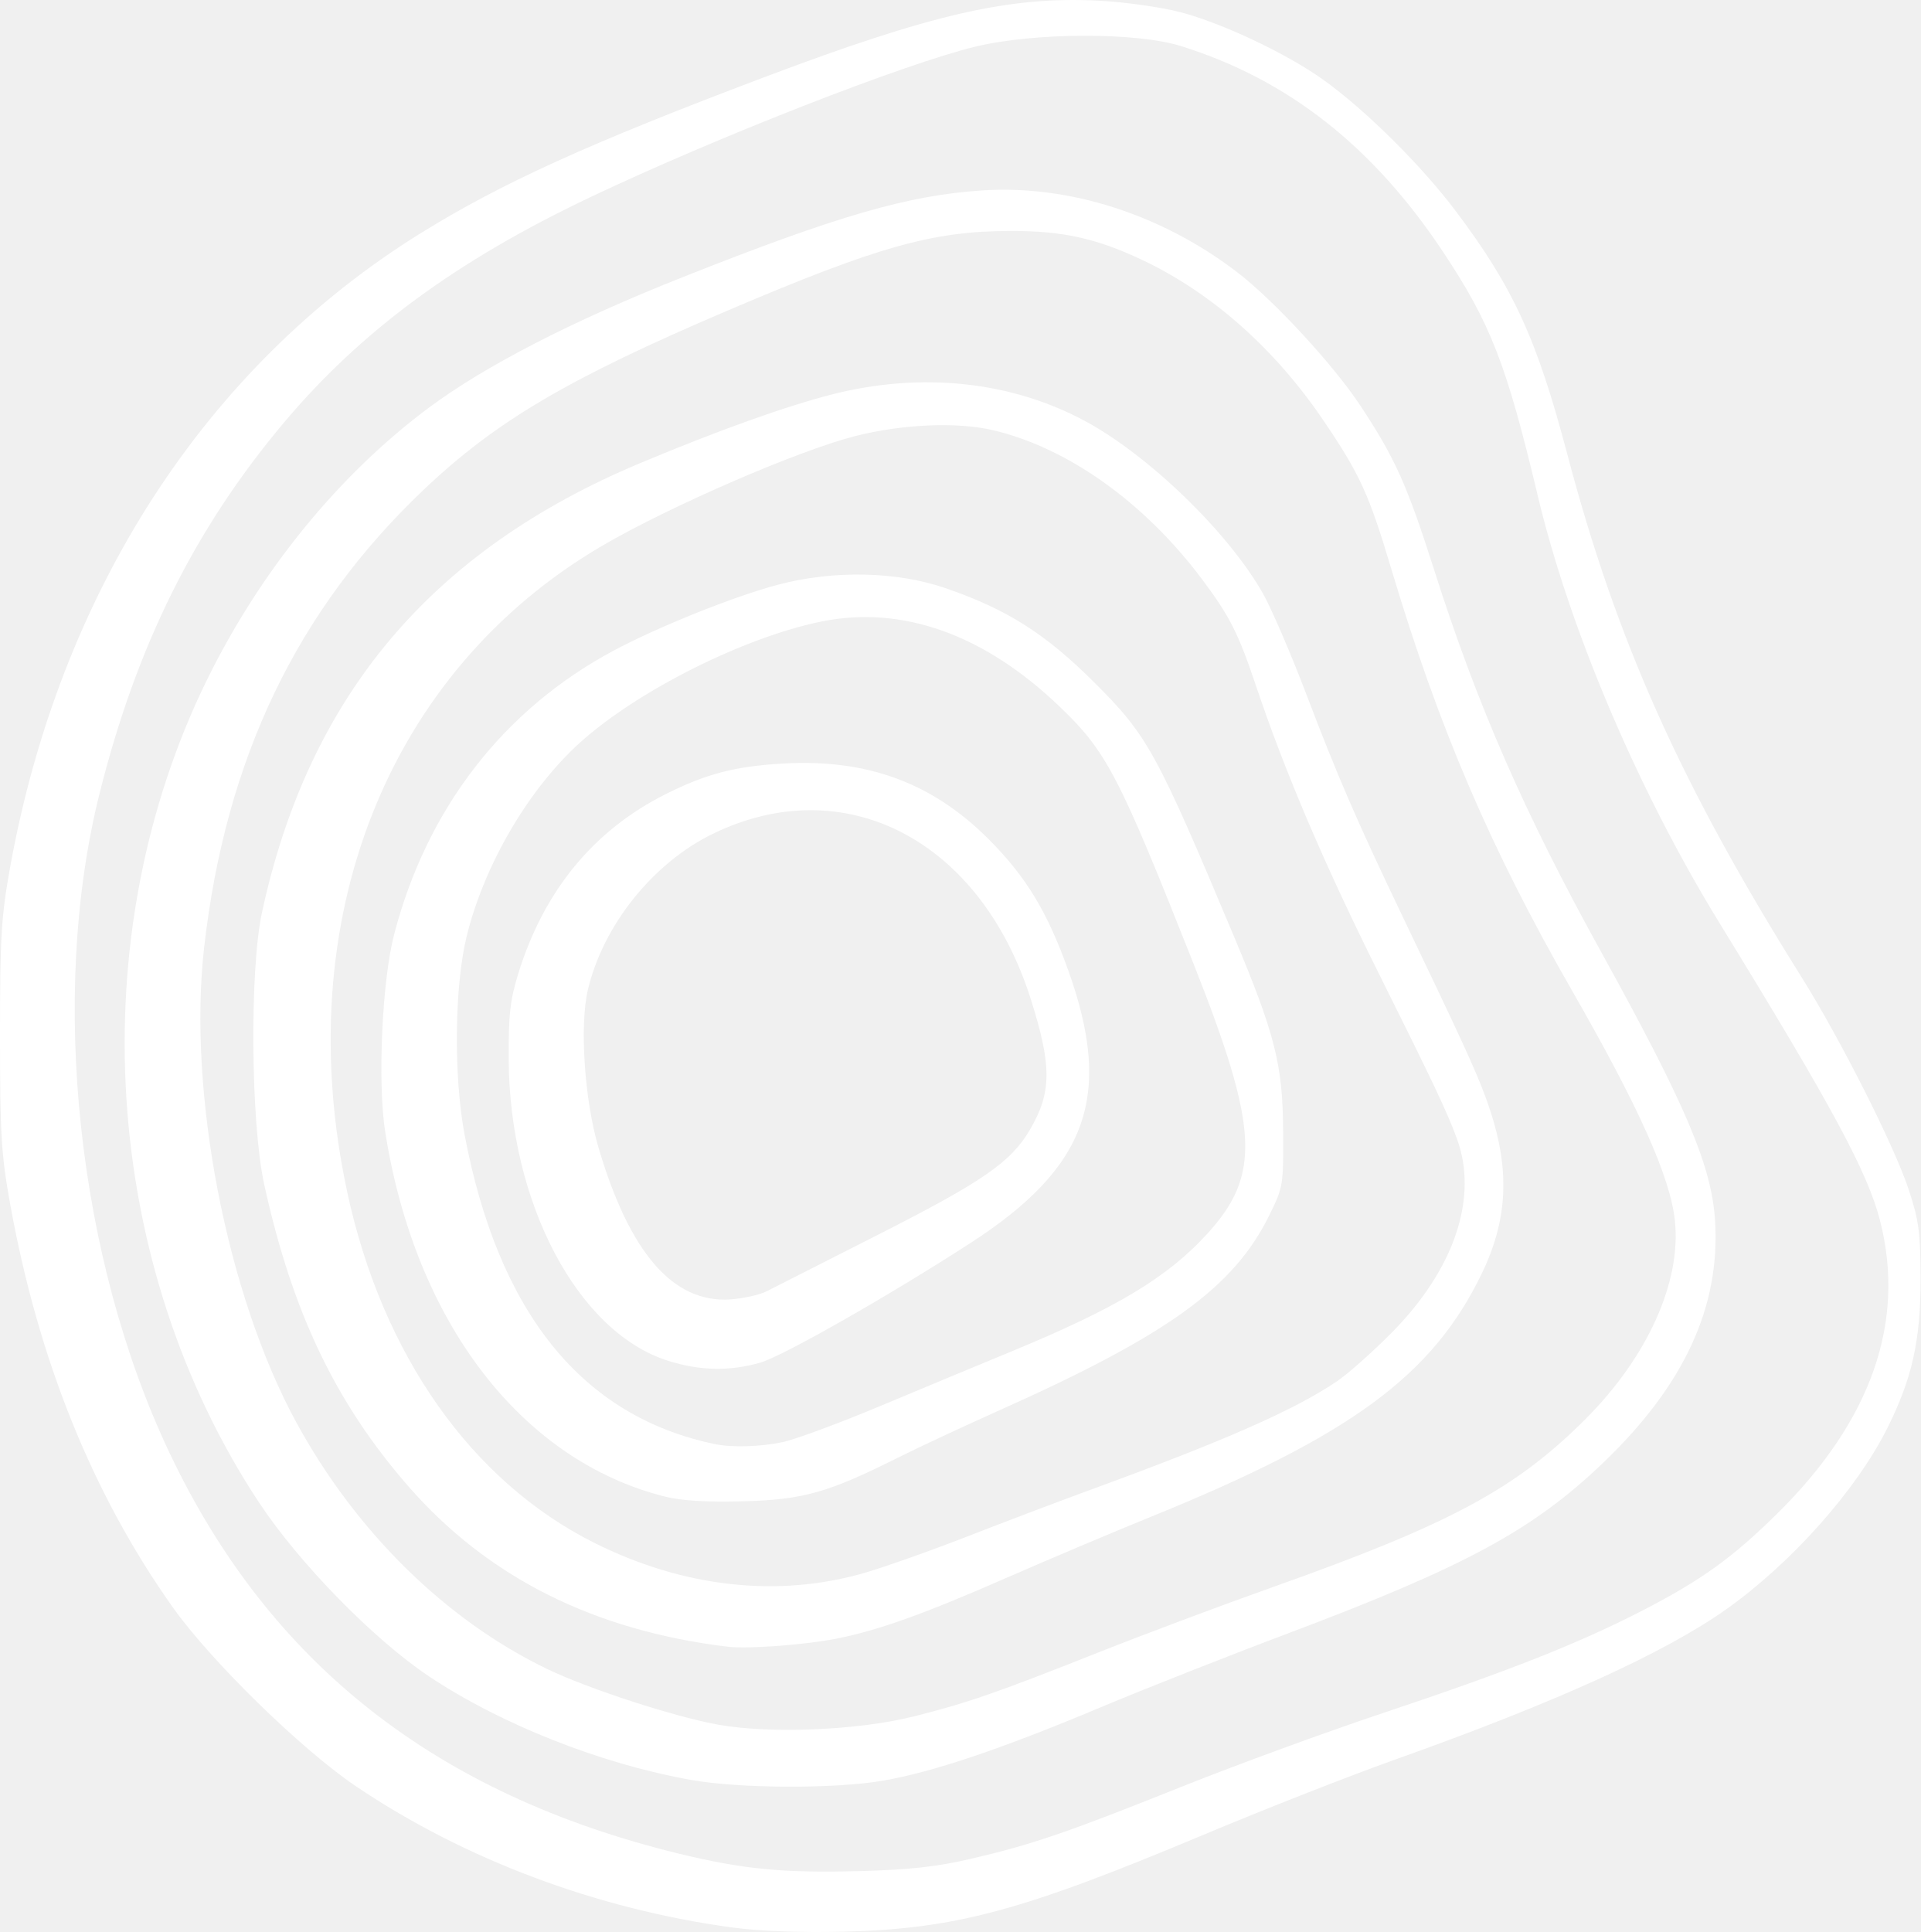
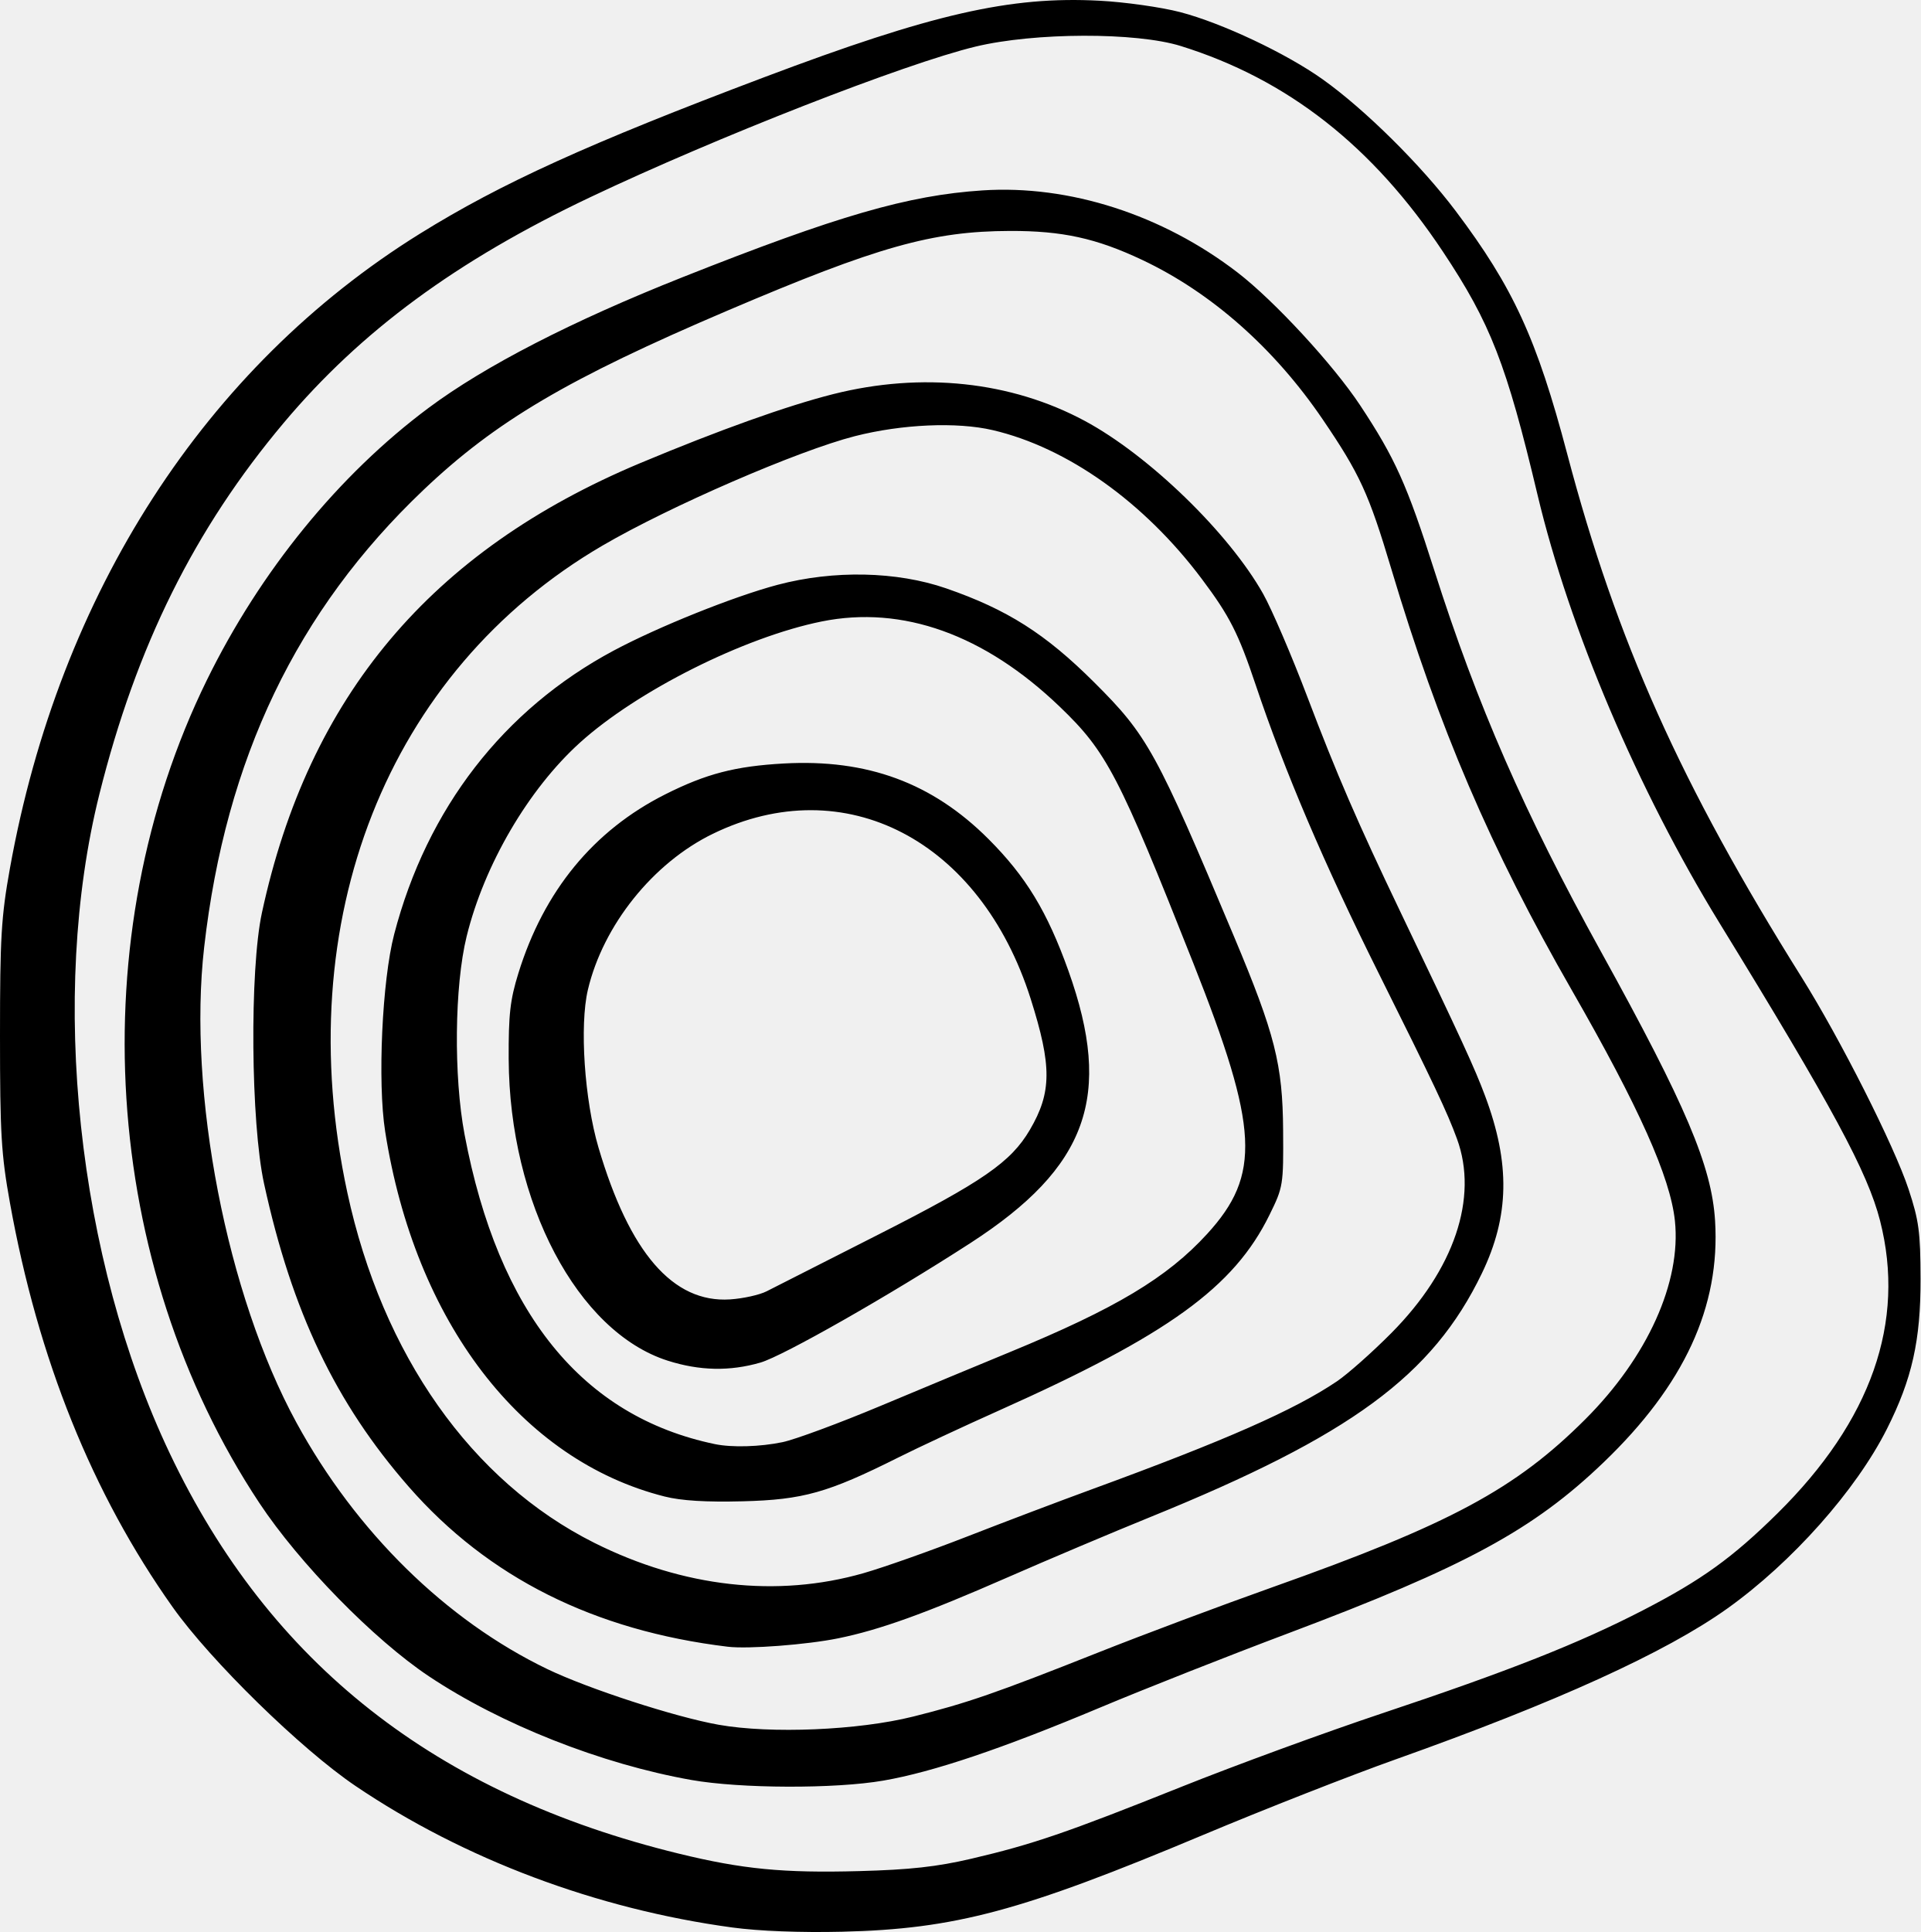
<svg xmlns="http://www.w3.org/2000/svg" version="1.1" id="svg1" width="594.499" height="597.987" viewBox="0 0 594.499 597.987">
  <defs id="defs1" />
  <g id="g1" transform="translate(-402.8729,-402.8584)">
-     <path style="fill:#ffffff" d="m 629.508,999.442 c -41.951,-5.692 -83.063,-21.137 -116.585,-43.798 -16.877,-11.409 -44.824,-38.738 -56.608,-55.357 -24.906,-35.124 -41.666,-76.767 -50.365,-125.137 -2.696,-14.993 -3.077,-21.401 -3.077,-51.778 0,-30.36 0.382,-36.789 3.072,-51.747 15.333,-85.255 60.498,-155.166 126.897,-196.424 25.089,-15.59 52.259,-27.939 106.473,-48.393 52.157,-19.679 76.218,-25.176 103.858,-23.73 7.885,0.412 19.136,2.001 25.003,3.529 12.94,3.372 32.879,12.78 44.188,20.85 13.06,9.32 30.392,26.48 41.094,40.687 17.813,23.646 25.142,39.607 34.545,75.229 15.287,57.909 35.178,102.314 72.543,161.947 12.012,19.171 28.688,52.21 33.114,65.608 3.203,9.695 3.677,13.239 3.712,27.779 0.047,19.037 -2.632,30.983 -10.412,46.433 -9.569,19.002 -29.395,41.306 -49.419,55.594 -19.055,13.597 -52.914,28.994 -102.698,46.699 -13.933,4.955 -40.724,15.47 -59.534,23.365 -56.303,23.634 -76.799,29.127 -111.8,29.962 -12.8,0.305 -25.742,-0.196 -34,-1.316 z m 74,-21.269 c 18.929,-4.418 29.578,-8.062 65.07,-22.264 16.645,-6.66 44.6,-16.895 62.123,-22.743 39.289,-13.113 60.905,-21.654 80.807,-31.93 18.099,-9.345 27.666,-16.241 41.568,-29.96 29.049,-28.67 39.775,-59.257 31.763,-90.581 -3.84,-15.013 -14.686,-35.122 -49.727,-92.192 -25.223,-41.079 -46.444,-91.012 -56.296,-132.465 -9.613,-40.444 -14.543,-53.113 -29.322,-75.333 -21.71,-32.643 -48.044,-53.293 -81.103,-63.601 -13.839,-4.315 -45.266,-4.226 -63.55,0.178 -21.891,5.274 -80.154,28.051 -119.326,46.649 -41.392,19.652 -70.889,41.364 -94.772,69.758 -27.652,32.876 -45.653,69.126 -57.115,115.016 -15.557,62.289 -6.859,143.697 21.797,204 30.936,65.101 82.369,105.53 157.615,123.895 19.712,4.811 32.287,6.027 55.8,5.396 15.726,-0.422 24.014,-1.336 34.667,-3.822 z m -86.667,-24.39 c -27.843,-4.93 -58.896,-17.202 -81.215,-32.095 -17.04,-11.37 -40.101,-34.944 -52.484,-53.65 -48.935,-73.924 -55.364,-174.954 -16.21,-254.734 16.537,-33.696 40.792,-63.467 68.575,-84.171 17.483,-13.028 44.469,-26.914 78.667,-40.479 48.008,-19.043 69.799,-25.351 92.794,-26.861 26.896,-1.767 55.729,7.513 79.016,25.432 11.334,8.721 29.623,28.536 37.914,41.079 10.831,16.384 14.506,24.561 22.948,51.068 13.291,41.73 27.894,75.136 51.582,118 26.322,47.631 34.288,66.417 35.339,83.333 1.651,26.589 -9.534,50.828 -34.515,74.792 -21.784,20.897 -42.77,32.264 -97.745,52.944 -18.333,6.896 -44.433,17.197 -58,22.891 -30.533,12.815 -51.753,19.969 -67.175,22.649 -14.919,2.592 -44.287,2.495 -59.492,-0.198 z m 68.667,-19.607 c 16.72,-4.181 25.657,-7.275 57.333,-19.845 13.933,-5.529 38.233,-14.632 54,-20.228 54.916,-19.491 75.145,-30.355 96.769,-51.968 19.244,-19.234 29.733,-42.477 27.723,-61.431 -1.43,-13.489 -11.074,-35.057 -31.896,-71.333 -25.174,-43.859 -41.221,-81.308 -55.901,-130.458 -6.943,-23.245 -9.746,-29.355 -21.201,-46.209 -14.993,-22.06 -34.488,-39.286 -55.907,-49.401 -14.192,-6.702 -24.731,-9.011 -40.921,-8.964 -24.044,0.07 -40.954,4.835 -87.333,24.612 -49.498,21.107 -71.864,34.298 -94.26,55.592 -39.167,37.242 -61.179,83.149 -67.844,141.493 -5.141,45.009 7.01,107.629 28.547,147.119 18.464,33.854 46.341,61.235 77.716,76.332 12.675,6.099 39.636,14.855 53.021,17.219 16.128,2.849 43.191,1.71 60.153,-2.532 z m -57.333,-21.626 c -41.398,-4.992 -74.243,-21.46 -98.781,-49.526 -22.644,-25.9 -36.131,-54.153 -44.785,-93.813 -4.108,-18.827 -4.484,-66.089 -0.666,-83.808 14.442,-67.028 52.331,-112.065 117.112,-139.206 24.361,-10.207 45.487,-17.758 59.713,-21.346 27.437,-6.919 55.062,-3.984 77.883,8.275 19.834,10.654 44.572,34.635 55.214,53.524 2.669,4.737 8.848,19.137 13.731,32 9.058,23.859 15.515,38.777 28.77,66.459 19.232,40.167 22.939,48.223 26.201,56.928 7.846,20.945 7.555,37.227 -0.982,54.932 -15.27,31.67 -40.527,50.221 -102.8,75.507 -11.702,4.752 -31.476,13.109 -43.943,18.573 -25.604,11.221 -39.649,16.276 -52.499,18.896 -9.697,1.977 -27.88,3.363 -34.167,2.605 z m 42,-22.77 c 6.233,-1.786 20.633,-6.876 32,-11.31 11.367,-4.435 28.767,-11.026 38.667,-14.647 41.32,-15.114 62.796,-24.572 75.863,-33.413 3.375,-2.284 10.95,-9.002 16.833,-14.929 19.487,-19.634 27.014,-41.872 20.345,-60.11 -3.019,-8.258 -7.124,-16.939 -24.279,-51.344 -16.897,-33.888 -29.019,-62.308 -38.043,-89.196 -5.371,-16.003 -8.069,-21.307 -16.683,-32.794 -17.783,-23.715 -41.568,-40.642 -64.701,-46.046 -11.111,-2.595 -28.119,-1.851 -42.688,1.869 -17.578,4.488 -57.295,21.706 -78.103,33.859 -66.671,38.938 -97.136,116.155 -79.002,200.242 10.836,50.25 38.458,89.416 76.48,108.446 27.472,13.75 56.598,17.026 83.312,9.372 z m -61.589,-23.73 c -44.442,-11.219 -77.273,-54.114 -86.491,-113.004 -2.386,-15.243 -0.948,-46.663 2.792,-61.009 10.156,-38.955 33.862,-69.589 67.954,-87.811 13.787,-7.369 37.207,-16.766 50.72,-20.351 17.376,-4.609 36.894,-4.201 52.197,1.093 18.889,6.534 30.712,14.038 45.8,29.069 16.551,16.489 19.233,21.362 43.286,78.667 12.716,30.294 15.072,39.589 15.212,60.019 0.116,17.013 0.033,17.526 -4.242,26.22 -11.004,22.376 -31.3,37.047 -83.639,60.459 -11,4.921 -25.1,11.501 -31.333,14.622 -21.711,10.872 -29.369,13.027 -48,13.51 -11.39,0.295 -19.069,-0.175 -24.255,-1.484 z m 36.523,-16.821 c 3.886,-0.811 17.566,-5.873 30.399,-11.248 12.833,-5.376 30.833,-12.864 40,-16.64 32.741,-13.489 48.663,-23.027 61.032,-36.561 16.712,-18.286 15.98,-32.635 -4.274,-83.787 -23.072,-58.267 -26.8,-65.429 -41.312,-79.361 -23.327,-22.395 -48.722,-31.487 -73.77,-26.411 -23.953,4.853 -57.067,21.463 -74.828,37.533 -15.933,14.416 -29.601,37.799 -35.042,59.95 -3.764,15.325 -4.052,43.255 -0.632,61.333 10.44,55.184 36.366,87.237 77.493,95.802 5.253,1.094 13.989,0.84 20.934,-0.61 z m -35.601,-25.236 c -27.882,-8.924 -48.952,-48.897 -49.173,-93.29 -0.069,-13.833 0.442,-18.361 3.008,-26.633 7.9,-25.472 23.244,-44.16 45.434,-55.334 12.674,-6.382 21.681,-8.727 36.732,-9.563 25.835,-1.435 45.953,5.989 63.335,23.371 11.608,11.608 18.211,22.487 24.747,40.775 13.878,38.828 5.972,60.803 -30.318,84.278 -25.19,16.294 -57.968,34.951 -65.007,36.999 -9.472,2.756 -18.879,2.559 -28.758,-0.603 z m 30.667,-21.453 c 2.2,-1.119 17.8,-9.038 34.667,-17.599 32.278,-16.384 40.969,-22.395 46.827,-32.391 6.787,-11.58 6.838,-19.748 0.254,-40.513 -15.591,-49.176 -57.577,-70.973 -98.415,-51.092 -18.502,9.007 -33.943,28.29 -38.66,48.279 -2.606,11.044 -1.056,34.102 3.281,48.813 9.608,32.589 23.08,48.145 40.712,47.01 4.033,-0.26 9.133,-1.388 11.333,-2.506 z" id="path1" />
+     <path style="fill:#000000" d="m 629.508,999.442 c -41.951,-5.692 -83.063,-21.137 -116.585,-43.798 -16.877,-11.409 -44.824,-38.738 -56.608,-55.357 -24.906,-35.124 -41.666,-76.767 -50.365,-125.137 -2.696,-14.993 -3.077,-21.401 -3.077,-51.778 0,-30.36 0.382,-36.789 3.072,-51.747 15.333,-85.255 60.498,-155.166 126.897,-196.424 25.089,-15.59 52.259,-27.939 106.473,-48.393 52.157,-19.679 76.218,-25.176 103.858,-23.73 7.885,0.412 19.136,2.001 25.003,3.529 12.94,3.372 32.879,12.78 44.188,20.85 13.06,9.32 30.392,26.48 41.094,40.687 17.813,23.646 25.142,39.607 34.545,75.229 15.287,57.909 35.178,102.314 72.543,161.947 12.012,19.171 28.688,52.21 33.114,65.608 3.203,9.695 3.677,13.239 3.712,27.779 0.047,19.037 -2.632,30.983 -10.412,46.433 -9.569,19.002 -29.395,41.306 -49.419,55.594 -19.055,13.597 -52.914,28.994 -102.698,46.699 -13.933,4.955 -40.724,15.47 -59.534,23.365 -56.303,23.634 -76.799,29.127 -111.8,29.962 -12.8,0.305 -25.742,-0.196 -34,-1.316 z m 74,-21.269 c 18.929,-4.418 29.578,-8.062 65.07,-22.264 16.645,-6.66 44.6,-16.895 62.123,-22.743 39.289,-13.113 60.905,-21.654 80.807,-31.93 18.099,-9.345 27.666,-16.241 41.568,-29.96 29.049,-28.67 39.775,-59.257 31.763,-90.581 -3.84,-15.013 -14.686,-35.122 -49.727,-92.192 -25.223,-41.079 -46.444,-91.012 -56.296,-132.465 -9.613,-40.444 -14.543,-53.113 -29.322,-75.333 -21.71,-32.643 -48.044,-53.293 -81.103,-63.601 -13.839,-4.315 -45.266,-4.226 -63.55,0.178 -21.891,5.274 -80.154,28.051 -119.326,46.649 -41.392,19.652 -70.889,41.364 -94.772,69.758 -27.652,32.876 -45.653,69.126 -57.115,115.016 -15.557,62.289 -6.859,143.697 21.797,204 30.936,65.101 82.369,105.53 157.615,123.895 19.712,4.811 32.287,6.027 55.8,5.396 15.726,-0.422 24.014,-1.336 34.667,-3.822 z m -86.667,-24.39 c -27.843,-4.93 -58.896,-17.202 -81.215,-32.095 -17.04,-11.37 -40.101,-34.944 -52.484,-53.65 -48.935,-73.924 -55.364,-174.954 -16.21,-254.734 16.537,-33.696 40.792,-63.467 68.575,-84.171 17.483,-13.028 44.469,-26.914 78.667,-40.479 48.008,-19.043 69.799,-25.351 92.794,-26.861 26.896,-1.767 55.729,7.513 79.016,25.432 11.334,8.721 29.623,28.536 37.914,41.079 10.831,16.384 14.506,24.561 22.948,51.068 13.291,41.73 27.894,75.136 51.582,118 26.322,47.631 34.288,66.417 35.339,83.333 1.651,26.589 -9.534,50.828 -34.515,74.792 -21.784,20.897 -42.77,32.264 -97.745,52.944 -18.333,6.896 -44.433,17.197 -58,22.891 -30.533,12.815 -51.753,19.969 -67.175,22.649 -14.919,2.592 -44.287,2.495 -59.492,-0.198 z m 68.667,-19.607 c 16.72,-4.181 25.657,-7.275 57.333,-19.845 13.933,-5.529 38.233,-14.632 54,-20.228 54.916,-19.491 75.145,-30.355 96.769,-51.968 19.244,-19.234 29.733,-42.477 27.723,-61.431 -1.43,-13.489 -11.074,-35.057 -31.896,-71.333 -25.174,-43.859 -41.221,-81.308 -55.901,-130.458 -6.943,-23.245 -9.746,-29.355 -21.201,-46.209 -14.993,-22.06 -34.488,-39.286 -55.907,-49.401 -14.192,-6.702 -24.731,-9.011 -40.921,-8.964 -24.044,0.07 -40.954,4.835 -87.333,24.612 -49.498,21.107 -71.864,34.298 -94.26,55.592 -39.167,37.242 -61.179,83.149 -67.844,141.493 -5.141,45.009 7.01,107.629 28.547,147.119 18.464,33.854 46.341,61.235 77.716,76.332 12.675,6.099 39.636,14.855 53.021,17.219 16.128,2.849 43.191,1.71 60.153,-2.532 z m -57.333,-21.626 c -41.398,-4.992 -74.243,-21.46 -98.781,-49.526 -22.644,-25.9 -36.131,-54.153 -44.785,-93.813 -4.108,-18.827 -4.484,-66.089 -0.666,-83.808 14.442,-67.028 52.331,-112.065 117.112,-139.206 24.361,-10.207 45.487,-17.758 59.713,-21.346 27.437,-6.919 55.062,-3.984 77.883,8.275 19.834,10.654 44.572,34.635 55.214,53.524 2.669,4.737 8.848,19.137 13.731,32 9.058,23.859 15.515,38.777 28.77,66.459 19.232,40.167 22.939,48.223 26.201,56.928 7.846,20.945 7.555,37.227 -0.982,54.932 -15.27,31.67 -40.527,50.221 -102.8,75.507 -11.702,4.752 -31.476,13.109 -43.943,18.573 -25.604,11.221 -39.649,16.276 -52.499,18.896 -9.697,1.977 -27.88,3.363 -34.167,2.605 z m 42,-22.77 c 6.233,-1.786 20.633,-6.876 32,-11.31 11.367,-4.435 28.767,-11.026 38.667,-14.647 41.32,-15.114 62.796,-24.572 75.863,-33.413 3.375,-2.284 10.95,-9.002 16.833,-14.929 19.487,-19.634 27.014,-41.872 20.345,-60.11 -3.019,-8.258 -7.124,-16.939 -24.279,-51.344 -16.897,-33.888 -29.019,-62.308 -38.043,-89.196 -5.371,-16.003 -8.069,-21.307 -16.683,-32.794 -17.783,-23.715 -41.568,-40.642 -64.701,-46.046 -11.111,-2.595 -28.119,-1.851 -42.688,1.869 -17.578,4.488 -57.295,21.706 -78.103,33.859 -66.671,38.938 -97.136,116.155 -79.002,200.242 10.836,50.25 38.458,89.416 76.48,108.446 27.472,13.75 56.598,17.026 83.312,9.372 z m -61.589,-23.73 c -44.442,-11.219 -77.273,-54.114 -86.491,-113.004 -2.386,-15.243 -0.948,-46.663 2.792,-61.009 10.156,-38.955 33.862,-69.589 67.954,-87.811 13.787,-7.369 37.207,-16.766 50.72,-20.351 17.376,-4.609 36.894,-4.201 52.197,1.093 18.889,6.534 30.712,14.038 45.8,29.069 16.551,16.489 19.233,21.362 43.286,78.667 12.716,30.294 15.072,39.589 15.212,60.019 0.116,17.013 0.033,17.526 -4.242,26.22 -11.004,22.376 -31.3,37.047 -83.639,60.459 -11,4.921 -25.1,11.501 -31.333,14.622 -21.711,10.872 -29.369,13.027 -48,13.51 -11.39,0.295 -19.069,-0.175 -24.255,-1.484 z m 36.523,-16.821 c 3.886,-0.811 17.566,-5.873 30.399,-11.248 12.833,-5.376 30.833,-12.864 40,-16.64 32.741,-13.489 48.663,-23.027 61.032,-36.561 16.712,-18.286 15.98,-32.635 -4.274,-83.787 -23.072,-58.267 -26.8,-65.429 -41.312,-79.361 -23.327,-22.395 -48.722,-31.487 -73.77,-26.411 -23.953,4.853 -57.067,21.463 -74.828,37.533 -15.933,14.416 -29.601,37.799 -35.042,59.95 -3.764,15.325 -4.052,43.255 -0.632,61.333 10.44,55.184 36.366,87.237 77.493,95.802 5.253,1.094 13.989,0.84 20.934,-0.61 z m -35.601,-25.236 c -27.882,-8.924 -48.952,-48.897 -49.173,-93.29 -0.069,-13.833 0.442,-18.361 3.008,-26.633 7.9,-25.472 23.244,-44.16 45.434,-55.334 12.674,-6.382 21.681,-8.727 36.732,-9.563 25.835,-1.435 45.953,5.989 63.335,23.371 11.608,11.608 18.211,22.487 24.747,40.775 13.878,38.828 5.972,60.803 -30.318,84.278 -25.19,16.294 -57.968,34.951 -65.007,36.999 -9.472,2.756 -18.879,2.559 -28.758,-0.603 z m 30.667,-21.453 c 2.2,-1.119 17.8,-9.038 34.667,-17.599 32.278,-16.384 40.969,-22.395 46.827,-32.391 6.787,-11.58 6.838,-19.748 0.254,-40.513 -15.591,-49.176 -57.577,-70.973 -98.415,-51.092 -18.502,9.007 -33.943,28.29 -38.66,48.279 -2.606,11.044 -1.056,34.102 3.281,48.813 9.608,32.589 23.08,48.145 40.712,47.01 4.033,-0.26 9.133,-1.388 11.333,-2.506 z" id="path1" />
  </g>
</svg>
